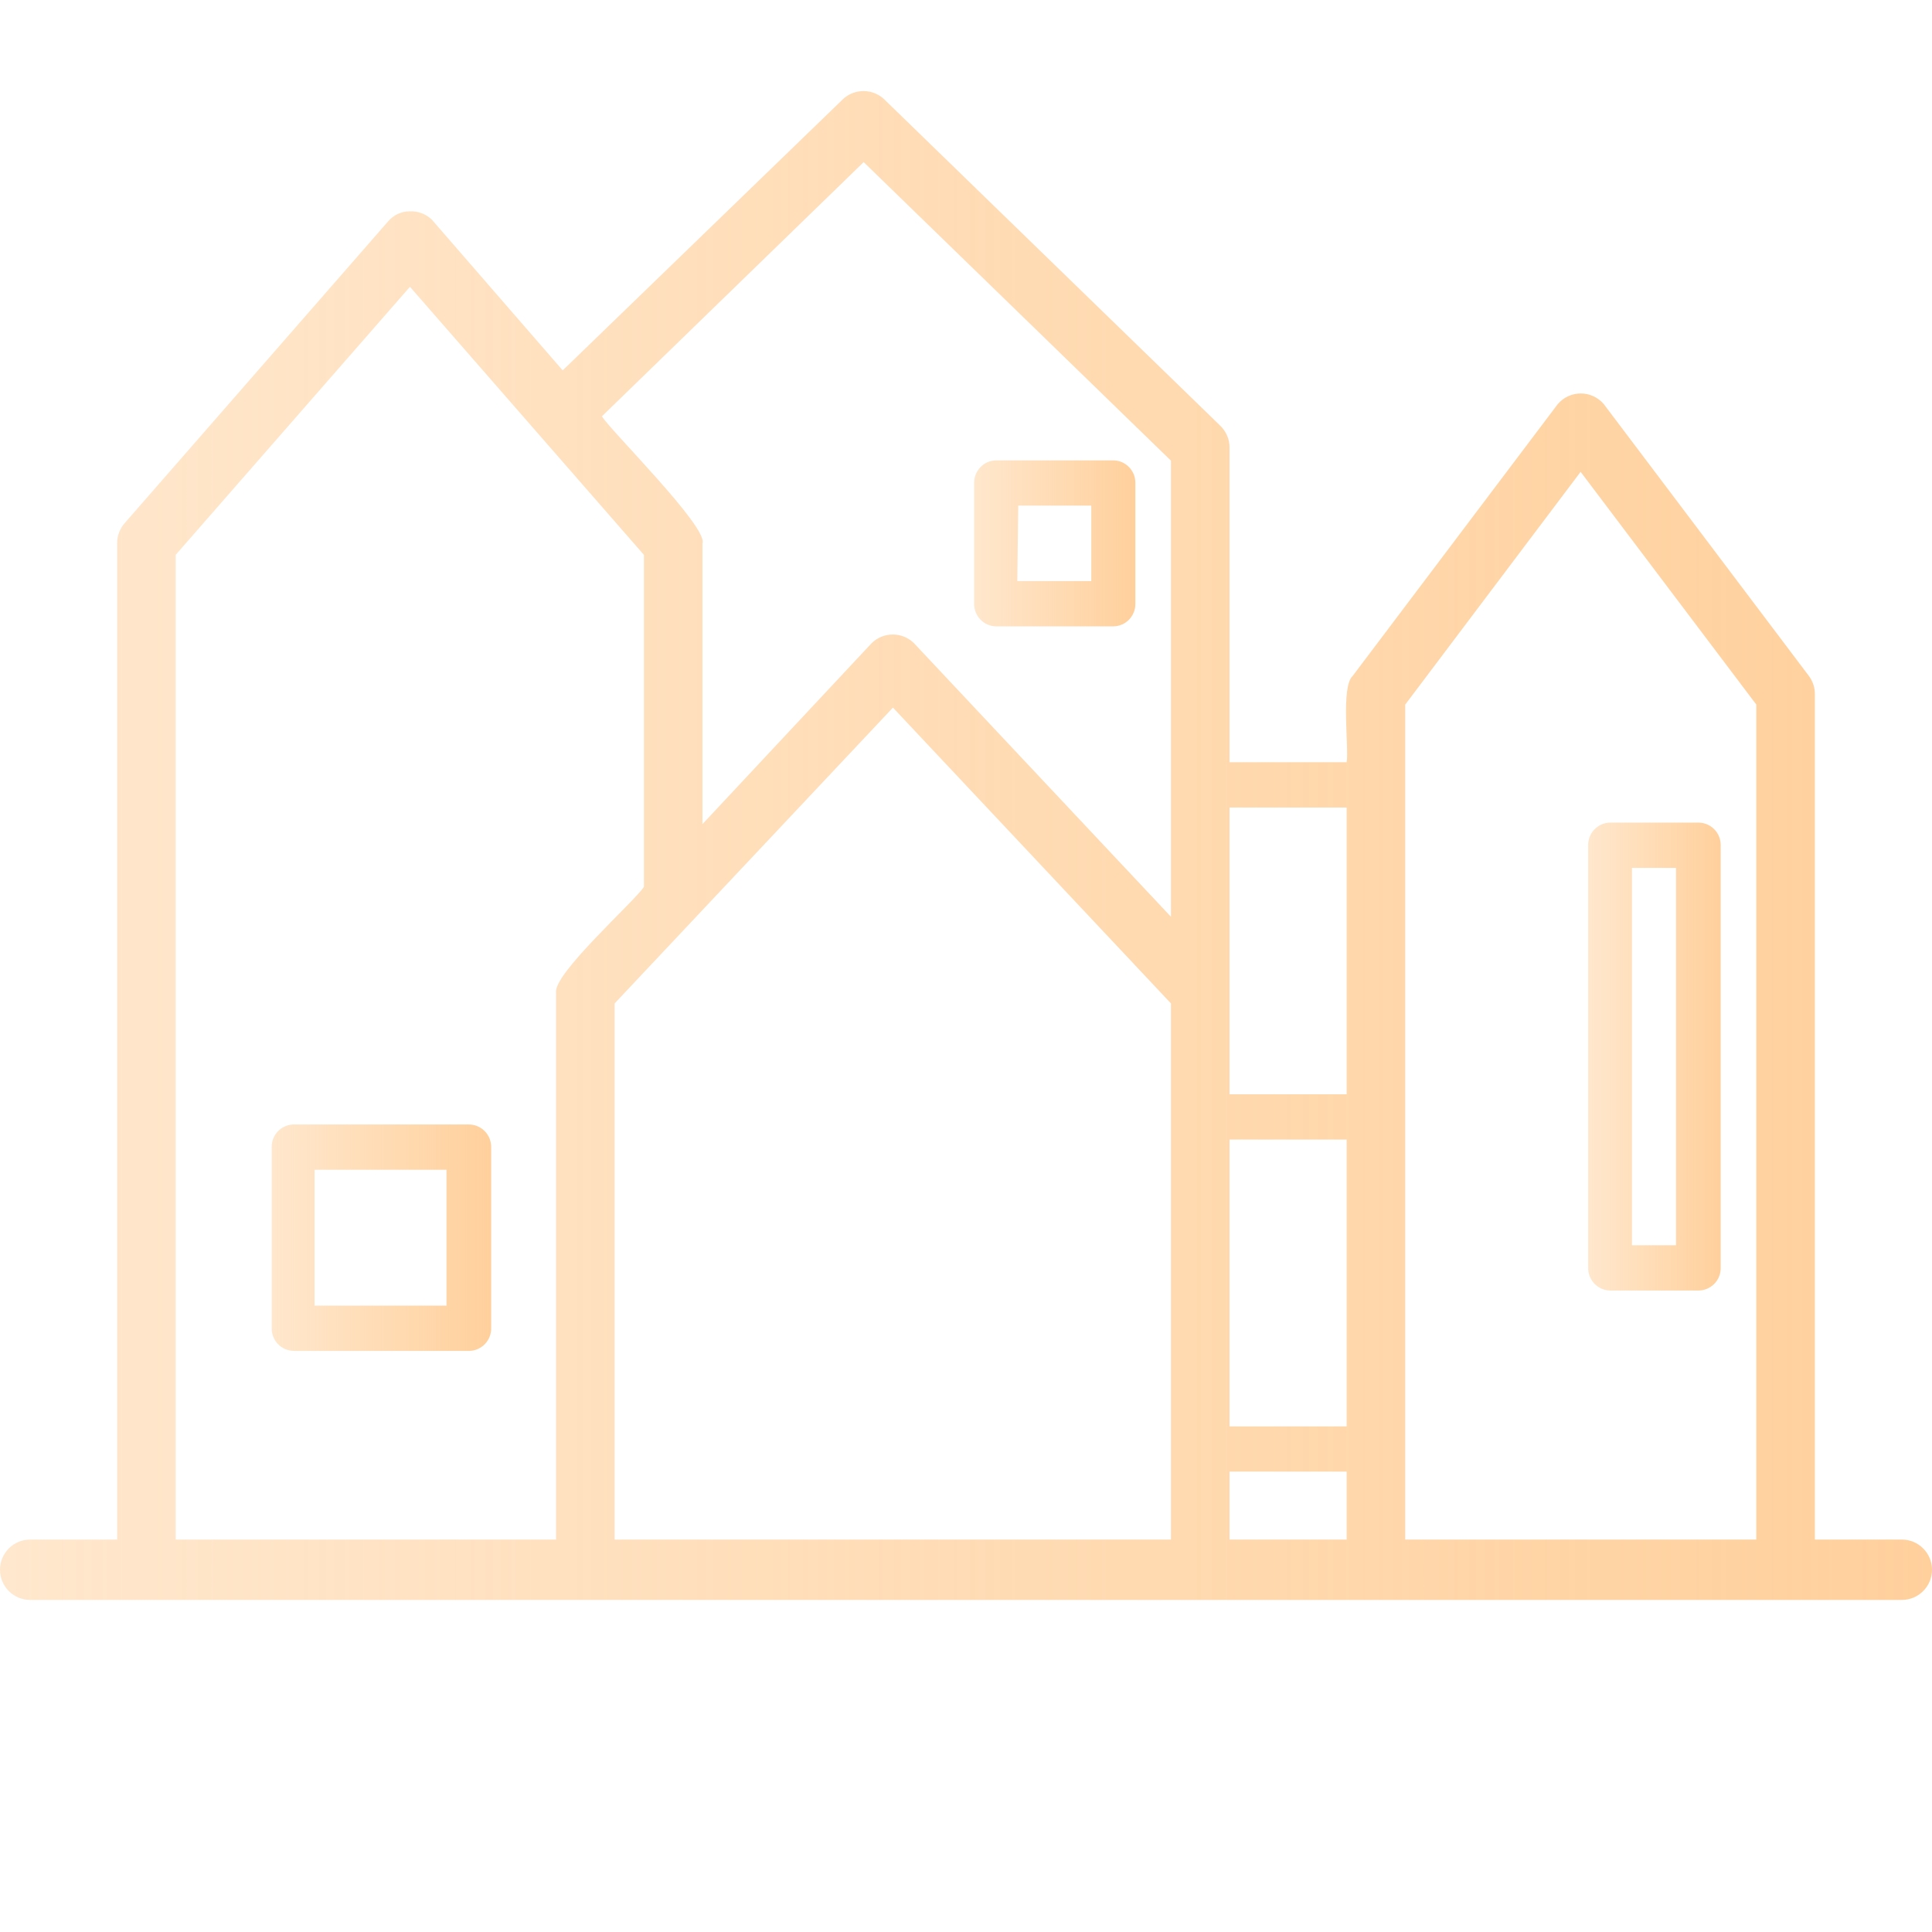
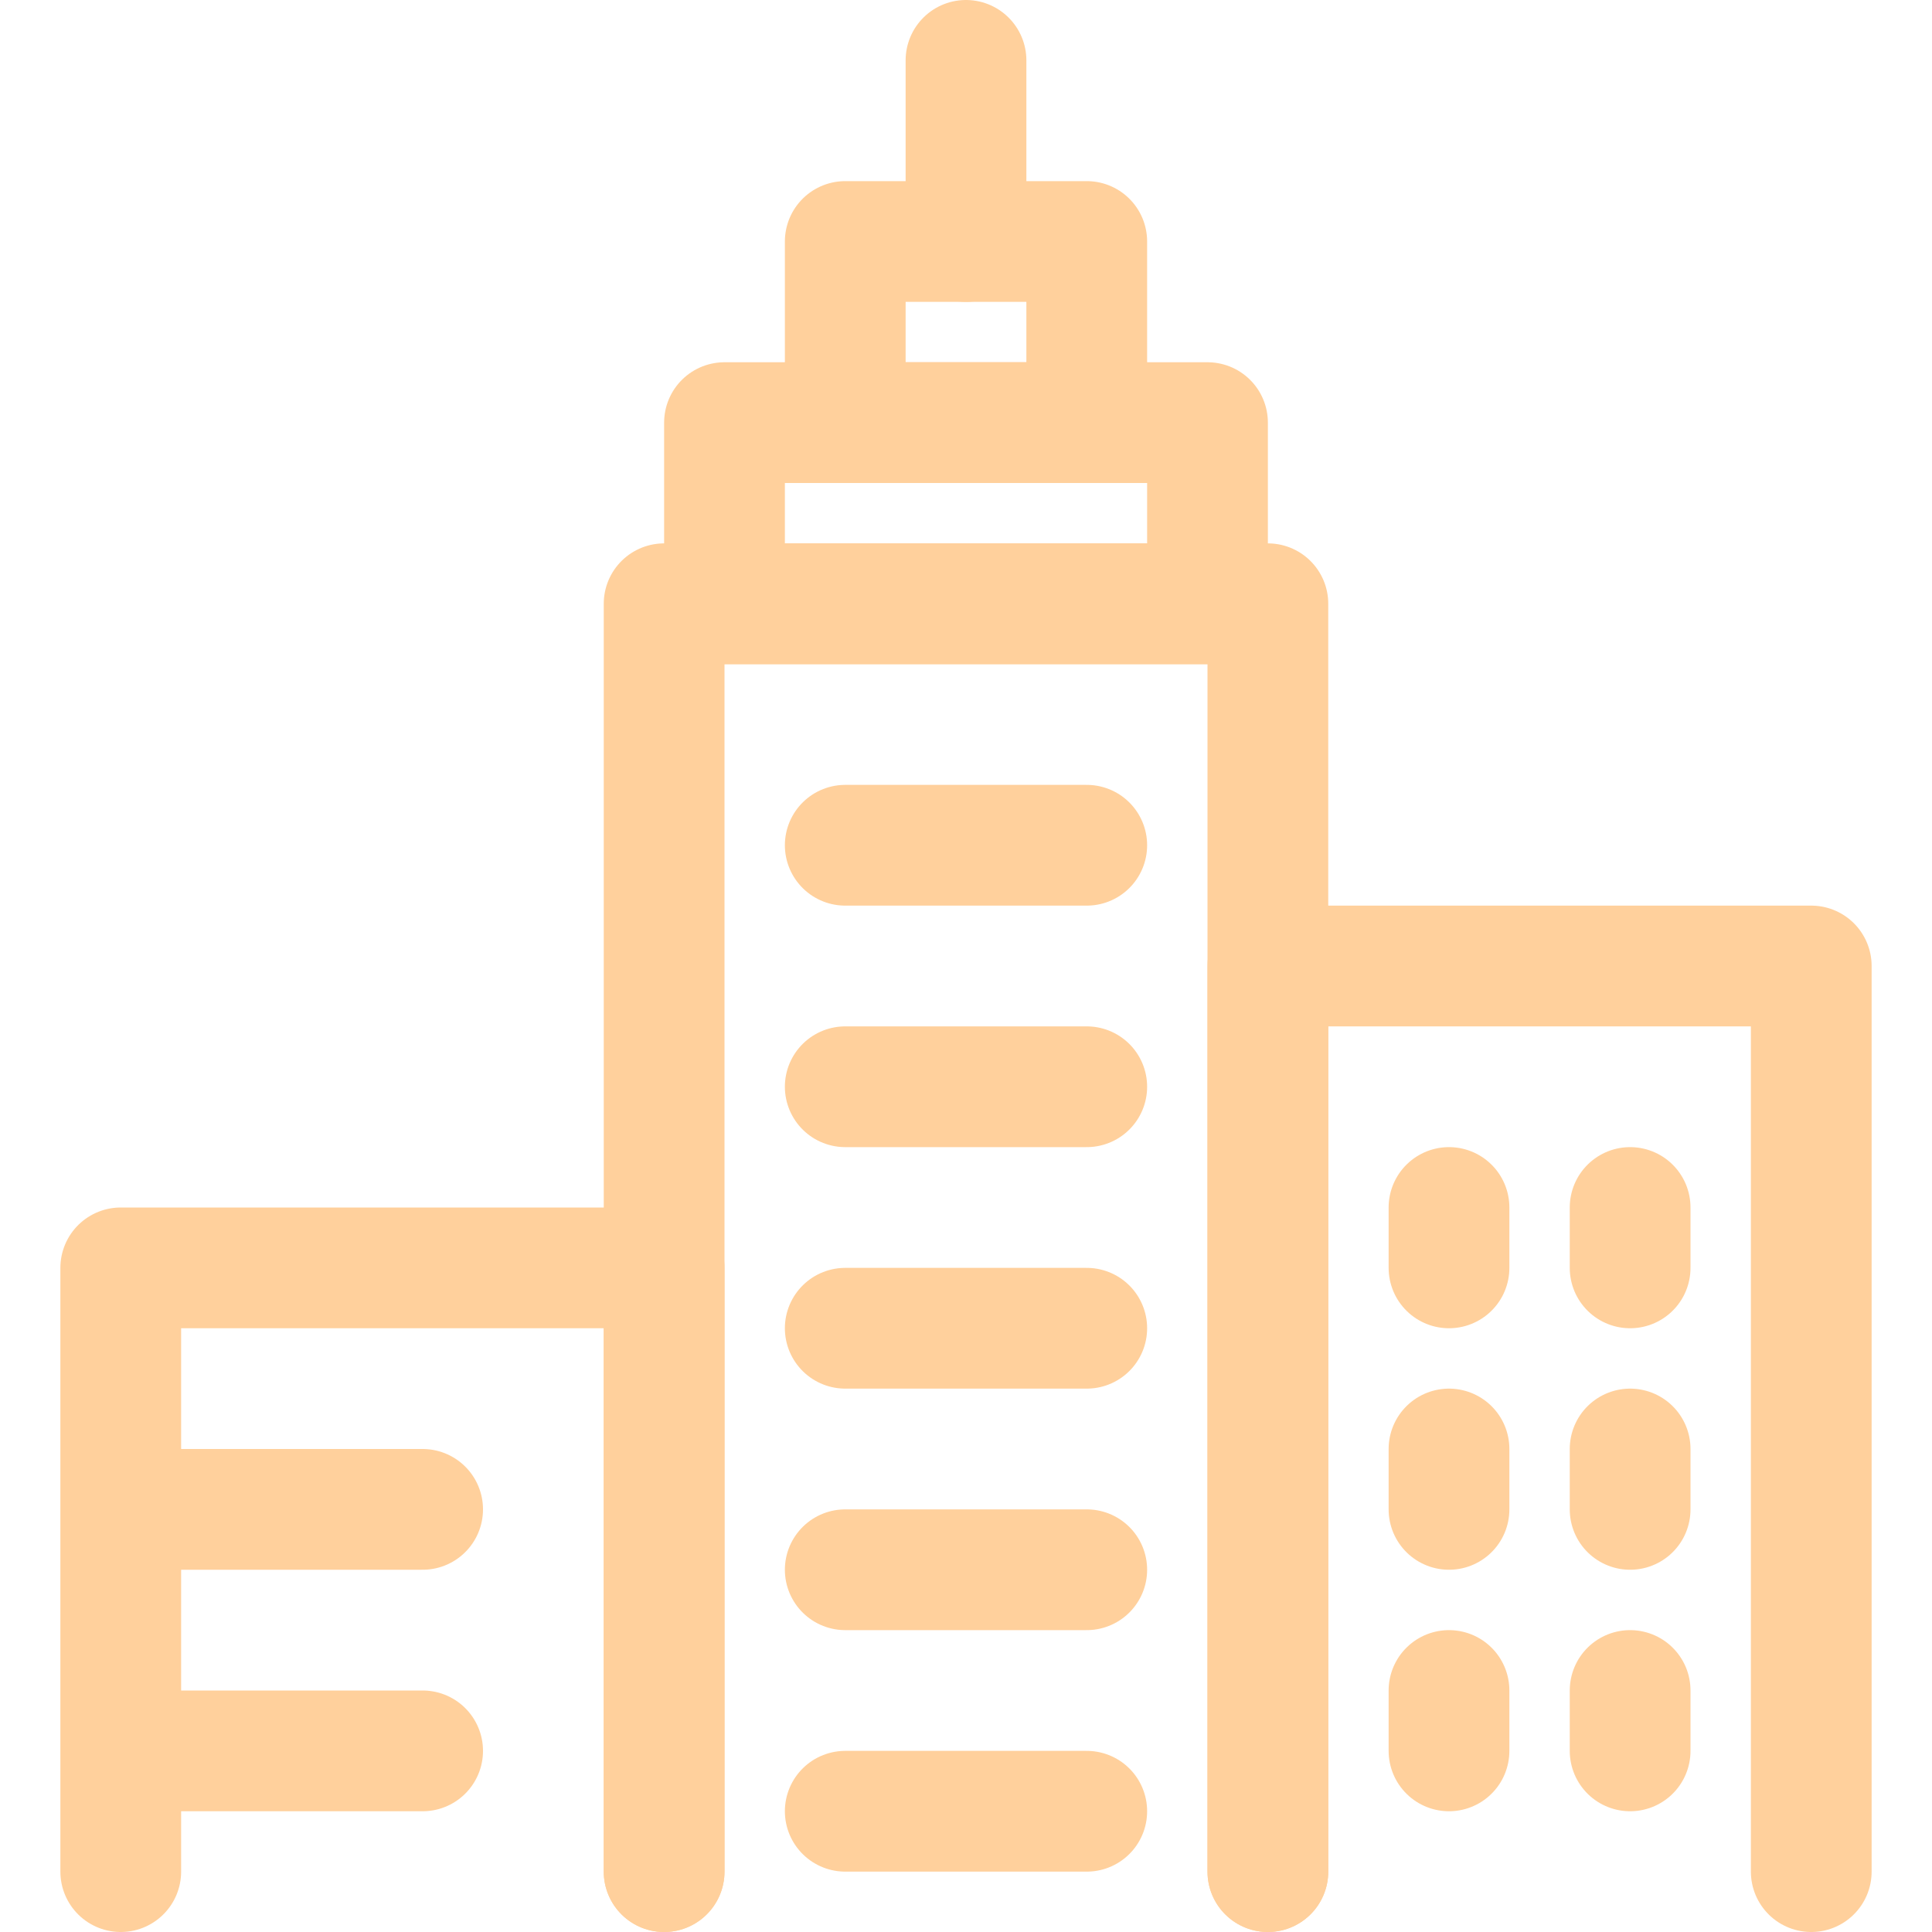
- <svg xmlns="http://www.w3.org/2000/svg" xmlns:xlink="http://www.w3.org/1999/xlink" viewBox="0 0 64 64">
-   <defs>
-     <style>.cls-1{fill:url(#linear-gradient);}.cls-2{fill:url(#linear-gradient-2);}.cls-3{fill:url(#linear-gradient-3);}.cls-4{fill:url(#linear-gradient-4);}</style>
-     <linearGradient id="linear-gradient" x1="0.03" y1="28" x2="63.97" y2="28" gradientUnits="userSpaceOnUse">
-       <stop offset="0" stop-color="rgba(255, 208, 156, 0.5)" />
-       <stop offset="1" stop-color="rgb(255, 208, 156)" />
-     </linearGradient>
-     <linearGradient id="linear-gradient-2" x1="8.97" y1="41" x2="16.24" y2="41" xlink:href="#linear-gradient" />
-     <linearGradient id="linear-gradient-3" x1="32.24" y1="18" x2="37.58" y2="18" xlink:href="#linear-gradient" />
-     <linearGradient id="linear-gradient-4" x1="52.61" y1="35" x2="56.97" y2="35" xlink:href="#linear-gradient" />
-   </defs>
-   <g id="HOUSE-8" data-name="HOUSE">
-     <path class="cls-1" d="M63,51H60.12V23a1,1,0,0,0-.2-.61l-6.79-9a1,1,0,0,0-1.53,0l-6.79,9c-.4.36-.12,2.39-.2,2.86H40.73V14.83a1,1,0,0,0-.31-.73L29.27,3.27a1,1,0,0,0-1.33,0l-9.3,9-4.34-5A1,1,0,0,0,13.58,7a.94.94,0,0,0-.72.33l-8.73,10a1,1,0,0,0-.25.67V51H1a1,1,0,0,0,0,2H63A1,1,0,0,0,63,51ZM44.61,47.25H40.73v-9.5h3.88Zm-3.88,1.5h3.88V51H40.73Zm3.88-22v9.5H40.73v-9.5Zm-16-21.38,10.18,9.89V30.37L30.27,21.3a1,1,0,0,0-1.39,0l-5.61,6V18c.2-.53-3.09-3.78-3.33-4.21ZM5.82,51V18.38L13.58,9.5l7.75,8.88v11c-.31.48-3,2.87-2.91,3.5V51H5.82ZM22.3,51H20.36V33.24l9.22-9.8,9.21,9.8V51Zm24.25,0V23.34l5.81-7.71,5.82,7.71V51Z" />
-     <path class="cls-2" d="M15.52,37.25H9.7A.74.74,0,0,0,9,38v6a.74.74,0,0,0,.73.75h5.82a.74.74,0,0,0,.72-.75V38A.74.74,0,0,0,15.52,37.25Zm-.73,6H10.42v-4.5h4.37Z" />
-     <path class="cls-3" d="M33,20.75h3.88a.74.74,0,0,0,.73-.75V16a.74.74,0,0,0-.73-.75H33a.74.74,0,0,0-.73.75v4A.74.74,0,0,0,33,20.75Zm.73-4h2.42v2.5H33.7Z" />
-     <path class="cls-4" d="M56.24,27.25H53.33a.74.74,0,0,0-.72.75V42a.74.74,0,0,0,.72.75h2.91A.74.74,0,0,0,57,42V28A.74.74,0,0,0,56.24,27.25Zm-.72,14H54.06V28.75h1.46Z" />
-   </g>
+ <svg xmlns="http://www.w3.org/2000/svg" version="1.1" id="Icons" x="0px" y="0px" viewBox="0 0 32 32" style="enable-background:new 0 0 32 32;" xml:space="preserve">
+   <style type="text/css">
+ 	.st0{fill:none;stroke:#ffd09c;stroke-width:2;stroke-linecap:round;stroke-linejoin:round;stroke-miterlimit:10;}
+ </style>
+   <polyline class="st0" points="11,31 11,10 21,10 21,31 " />
+   <polyline class="st0" points="21,31 21,16 30,16 30,31 " />
+   <polyline class="st0" points="2,31 2,21 11,21 11,31 " />
+   <rect x="12" y="7" class="st0" width="8" height="3" />
+   <rect x="14" y="4" class="st0" width="4" height="3" />
+   <line class="st0" x1="16" y1="1" x2="16" y2="4" />
+   <line class="st0" x1="14" y1="14" x2="18" y2="14" />
+   <line class="st0" x1="3" y1="25" x2="7" y2="25" />
+   <line class="st0" x1="3" y1="29" x2="7" y2="29" />
+   <line class="st0" x1="14" y1="18" x2="18" y2="18" />
+   <line class="st0" x1="14" y1="22" x2="18" y2="22" />
+   <line class="st0" x1="14" y1="26" x2="18" y2="26" />
+   <line class="st0" x1="14" y1="30" x2="18" y2="30" />
+   <line class="st0" x1="24" y1="20" x2="24" y2="21" />
+   <line class="st0" x1="27" y1="20" x2="27" y2="21" />
+   <line class="st0" x1="24" y1="24" x2="24" y2="25" />
+   <line class="st0" x1="27" y1="24" x2="27" y2="25" />
+   <line class="st0" x1="24" y1="28" x2="24" y2="29" />
+   <line class="st0" x1="27" y1="28" x2="27" y2="29" />
</svg>
